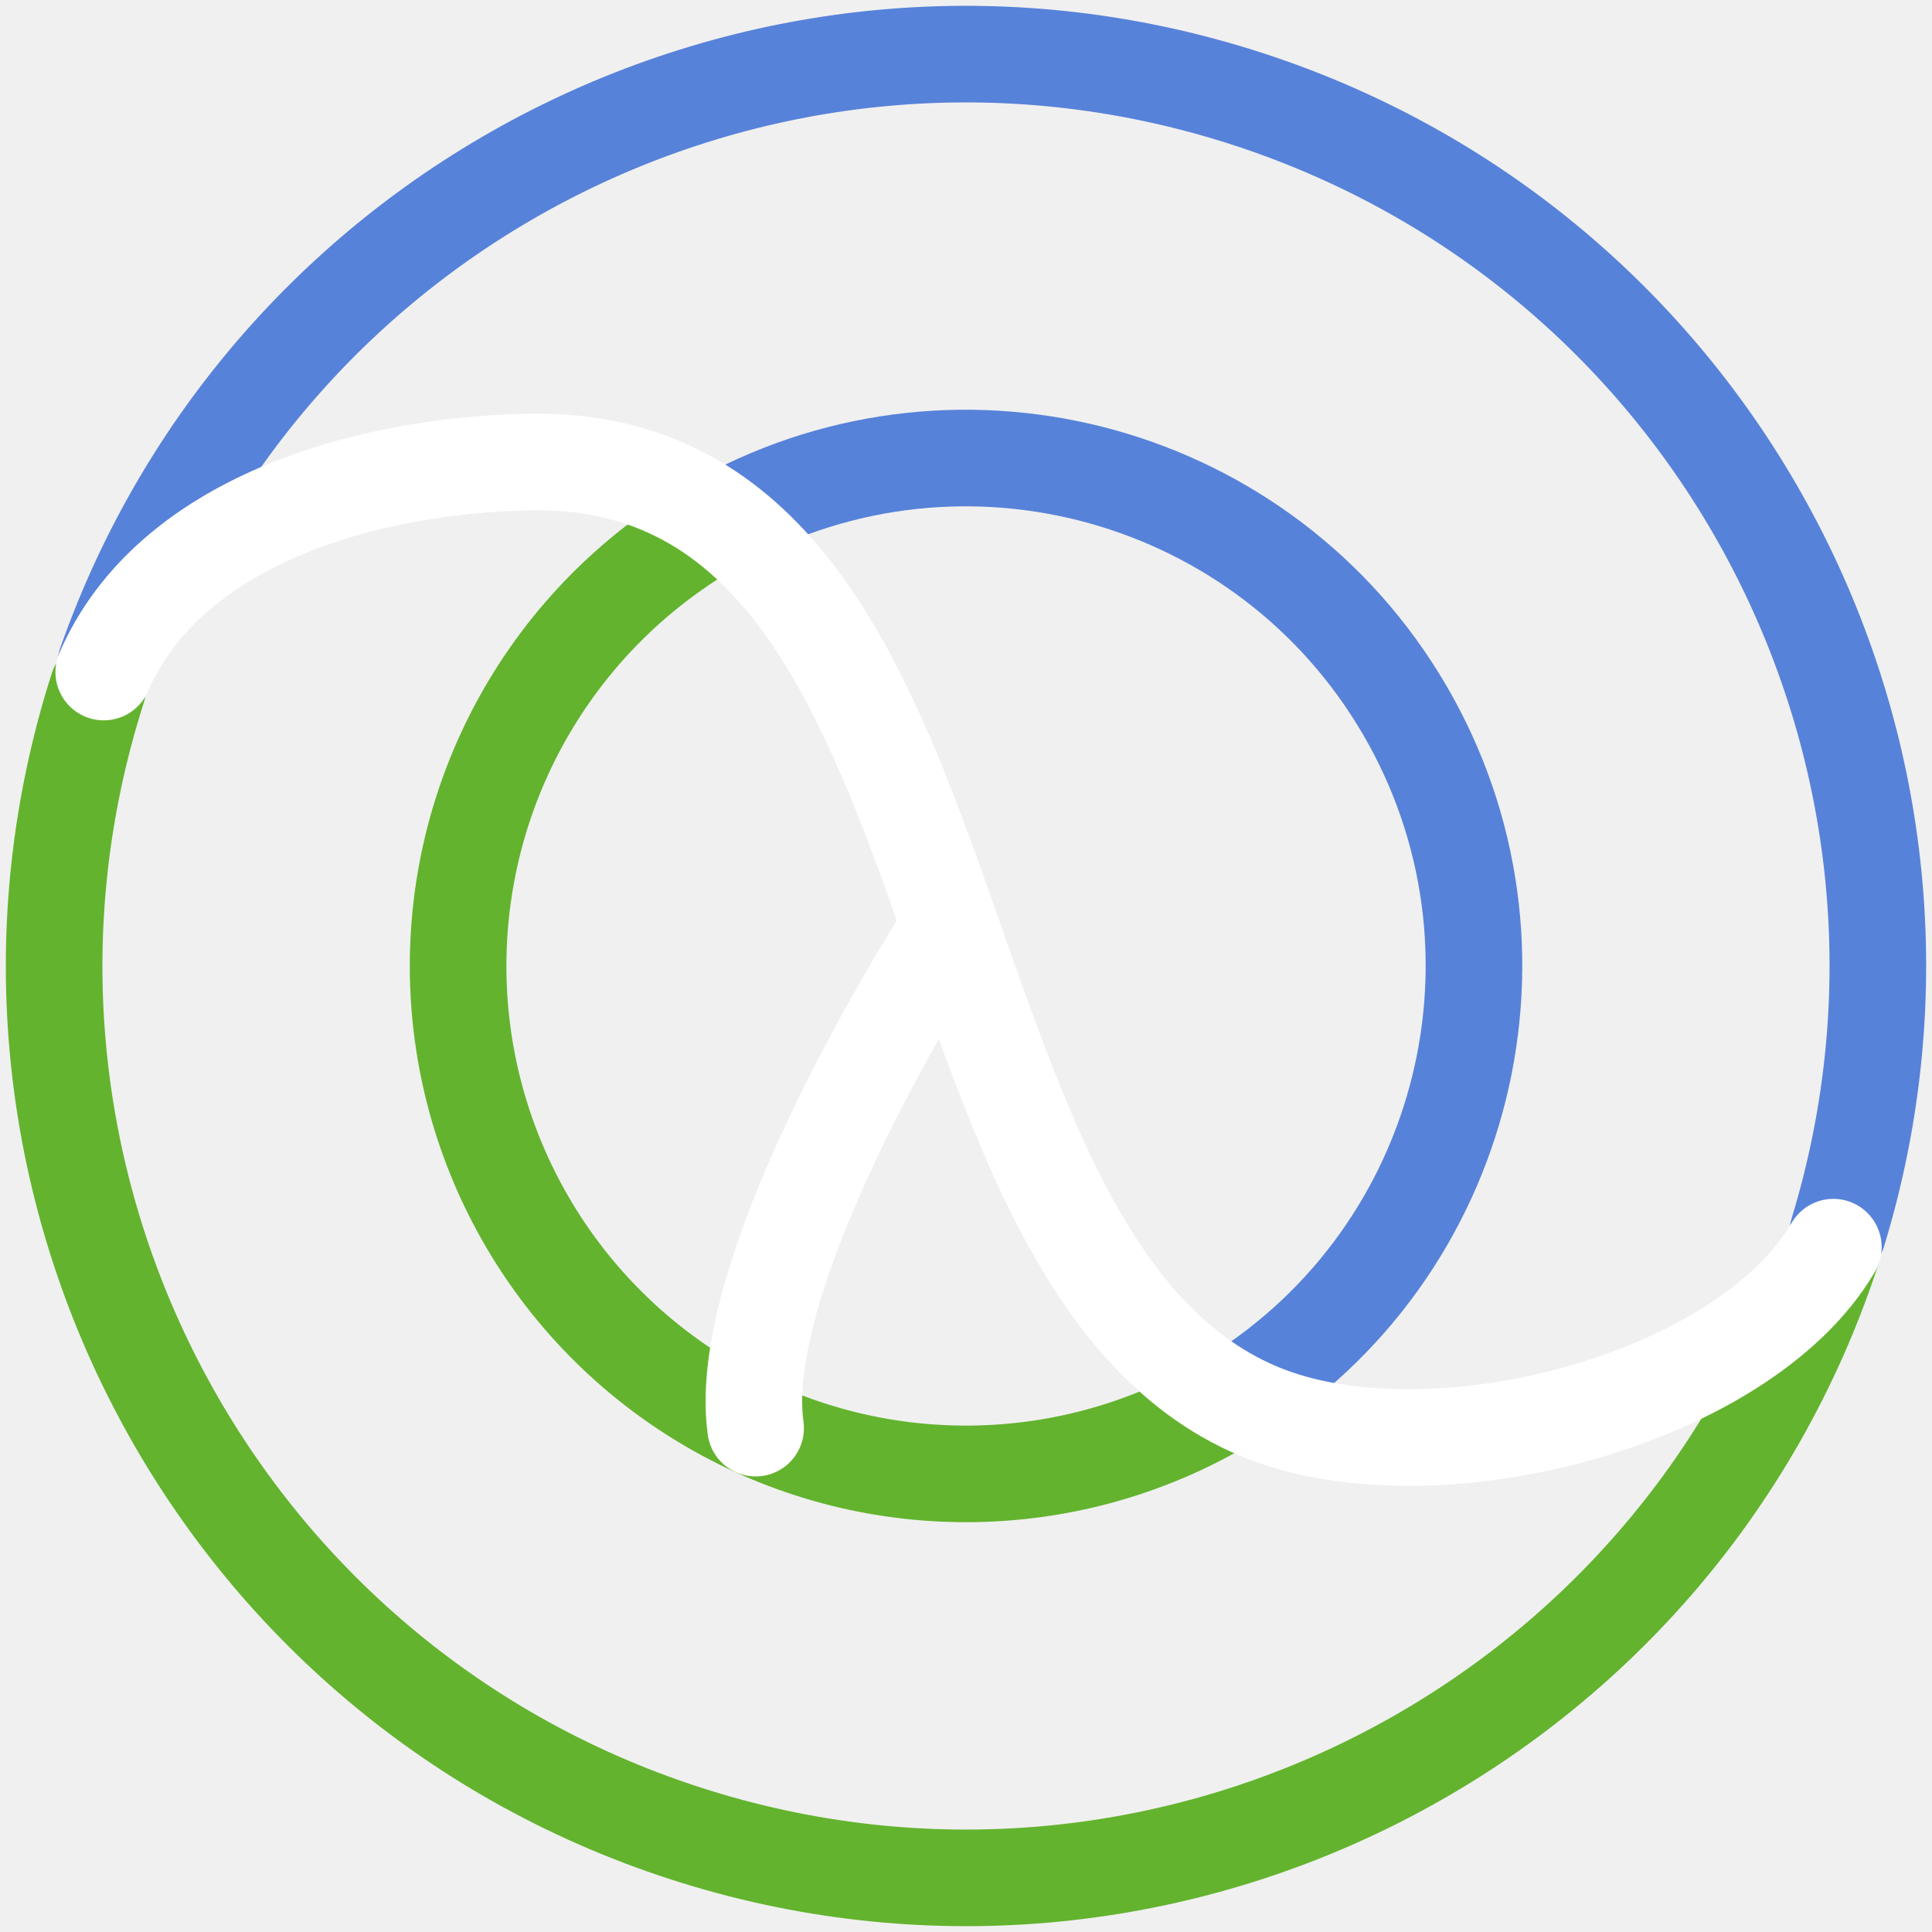
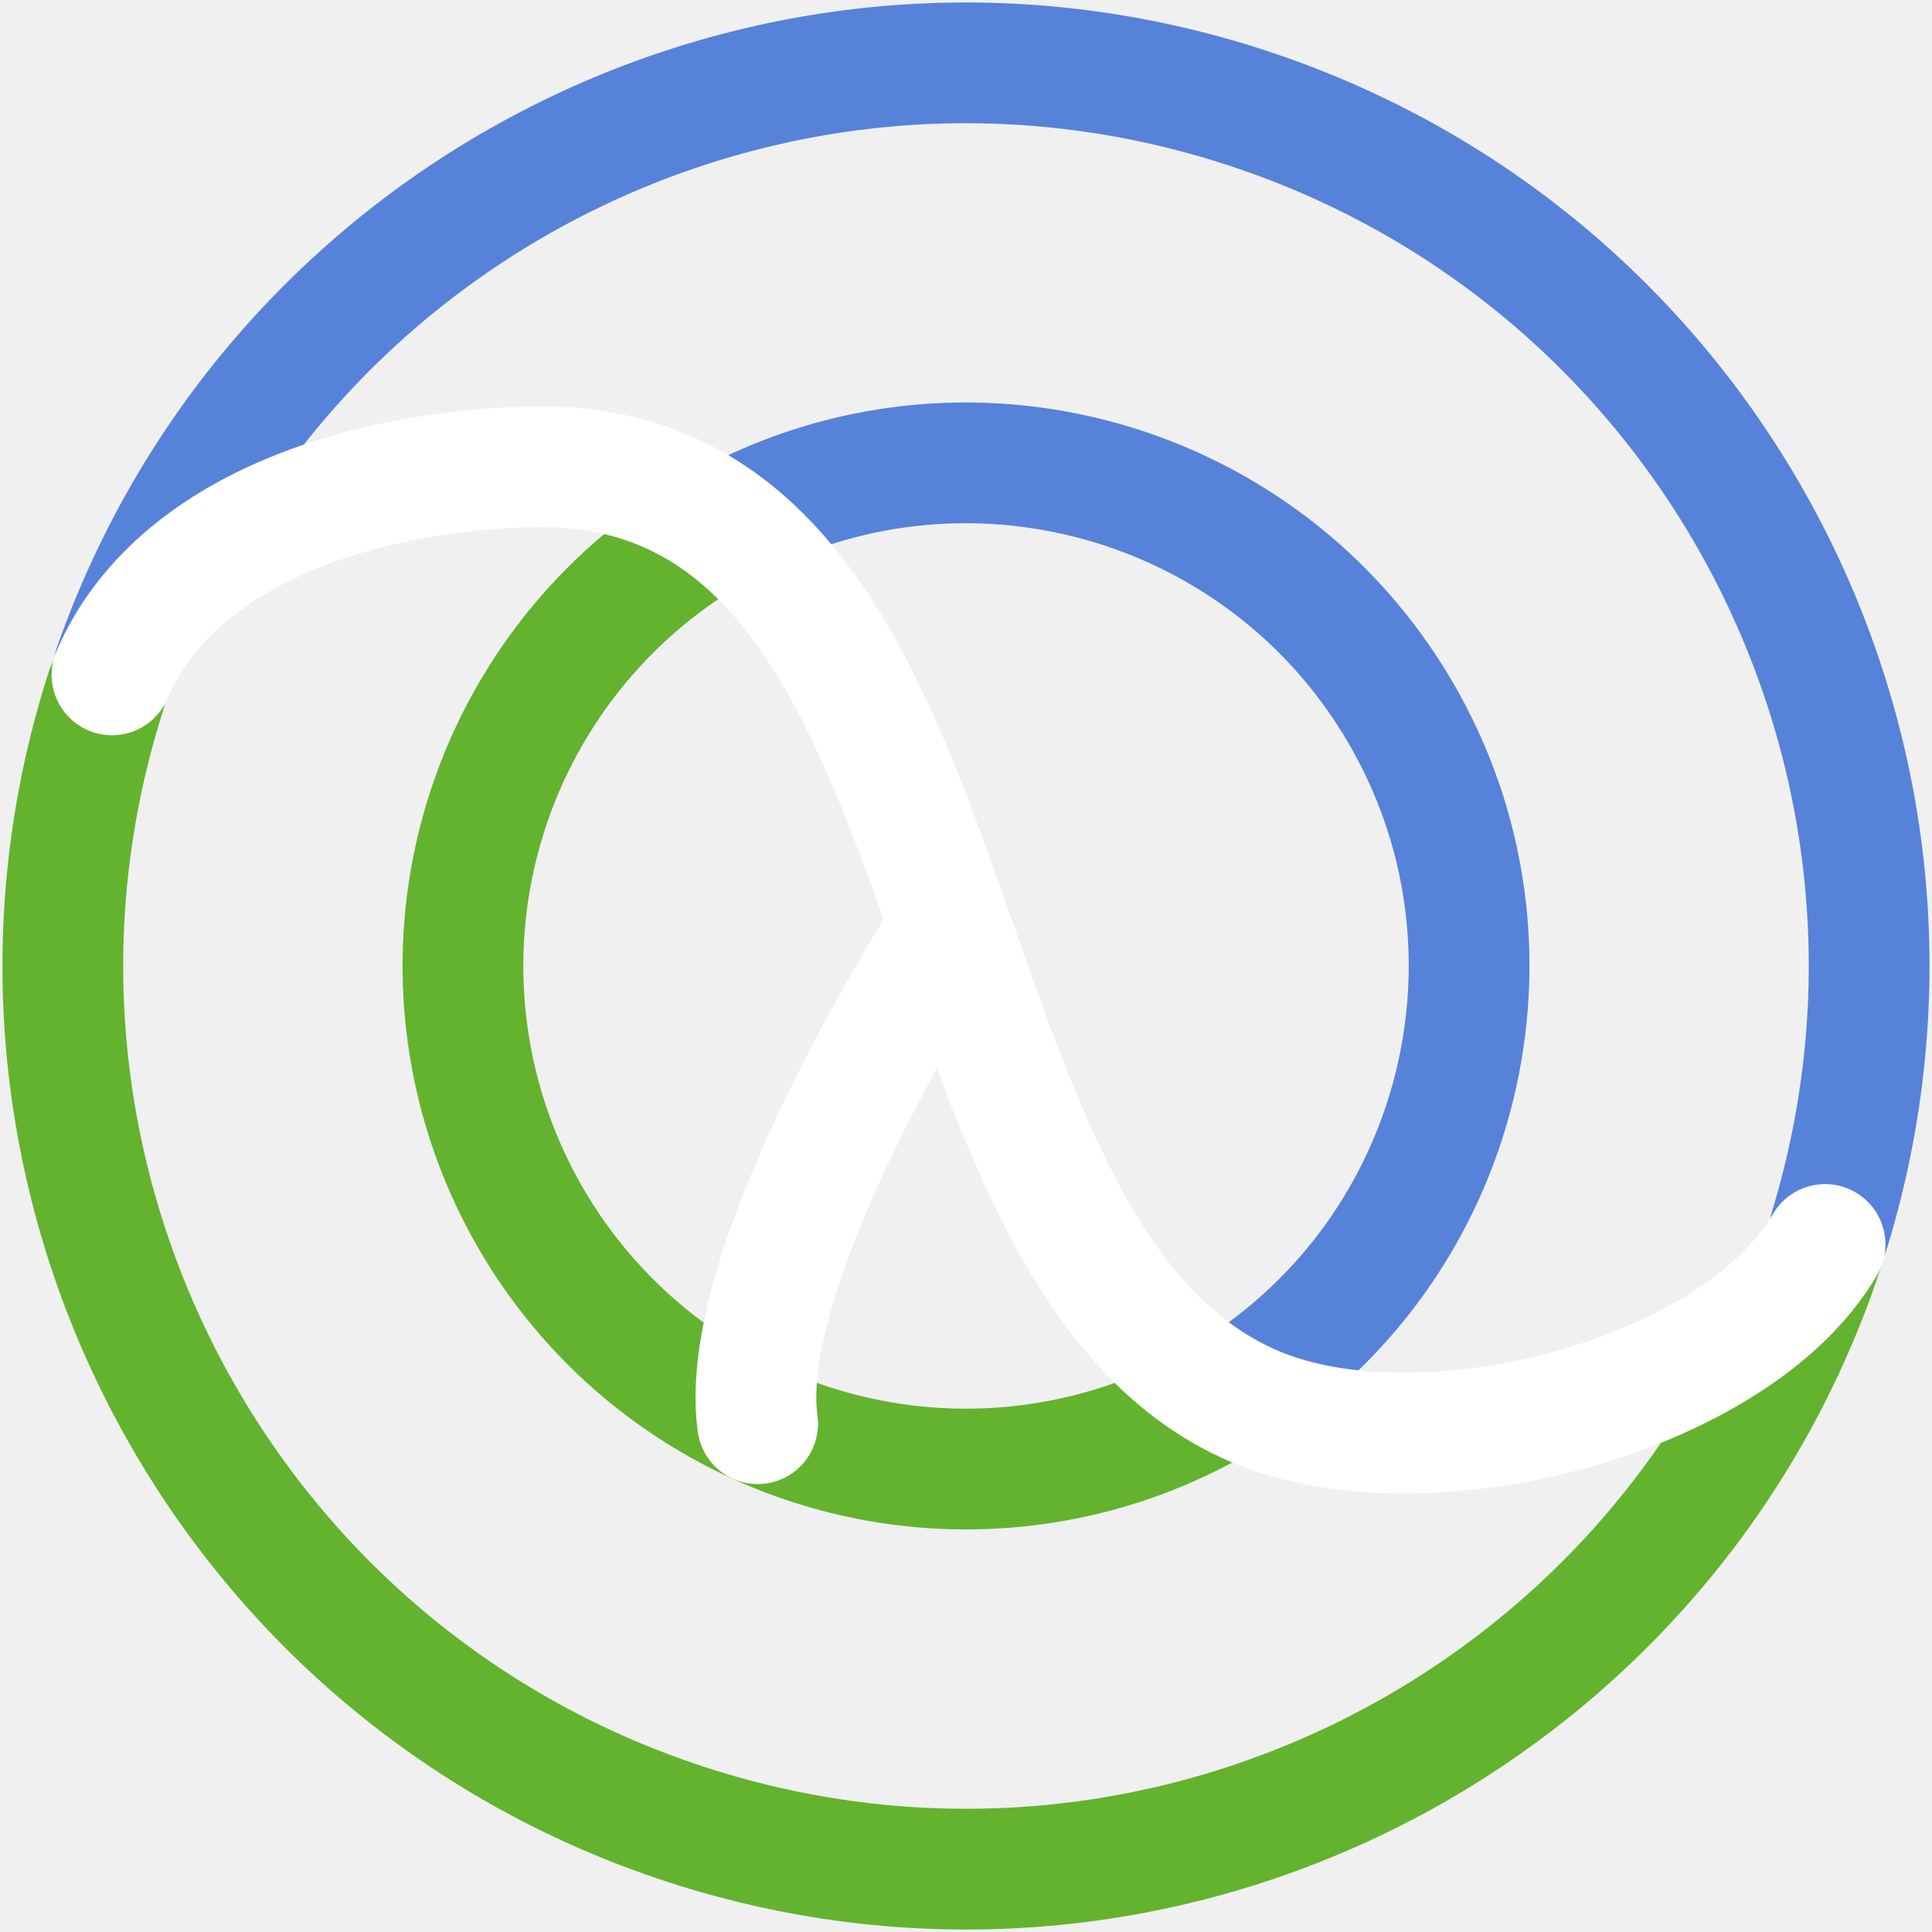
- <svg xmlns="http://www.w3.org/2000/svg" width="100.0px" height="100.0px" viewBox="0 0 100.0 100.0" version="1.1" id="SVGRoot">
-   <path stroke="#63b32e" d="M 63.359,72.642 A 26.289,26.289 0 0 1 36.77,72.717 26.289,26.289 0 0 1 23.715,49.554 26.289,26.289 0 0 1 37.549,26.847" id="path18273" style="fill:none;stroke-width:5;stroke-linecap:round;stroke-linejoin:round;stroke-dasharray:none" />
-   <path stroke="#5782d9" d="m 37.406,26.925 a 26.289,26.289 0 0 1 35.296,9.819 26.289,26.289 0 0 1 -8.792,35.564" id="path18275" style="fill:none;stroke-width:5;stroke-linecap:round;stroke-linejoin:round;stroke-dasharray:none" />
-   <path stroke="#63b32e" d="M 94.832,64.718 A 47.186,47.186 0 0 1 35.445,94.885 47.186,47.186 0 0 1 5.062,35.609" id="path18277" style="fill:none;stroke-width:5;stroke-linecap:round;stroke-linejoin:round;stroke-dasharray:none" />
-   <path stroke="#5782d9" d="M 5.477,34.368 A 47.186,47.186 0 0 1 64.701,5.162 47.186,47.186 0 0 1 95.134,63.763" id="path18279" style="fill:none;stroke-width:5;stroke-linecap:round;stroke-linejoin:round;stroke-dasharray:none" />
-   <path stroke="#ffffff" d="m 48.961,48.297 c 0,0 -11.047,17.104 -9.85,25.623" id="path18281" style="fill:none;stroke-width:5;stroke-linecap:round;stroke-linejoin:round;stroke-dasharray:none" />
-   <path stroke="#ffffff" d="M 5.37,34.785 C 8.742,26.992 18.878,24.078 27.4,23.913 51.381,23.448 46.437,65.115 65.116,73.03 73.921,76.761 90.211,72.581 94.895,64.553" id="path18283" style="fill:none;stroke-width:5;stroke-linecap:round;stroke-linejoin:round;stroke-dasharray:none" />
+ <svg xmlns="http://www.w3.org/2000/svg" width="32" height="32" viewBox="0 0 32 32" version="1.1" id="SVGRoot">
+   <defs id="defs11" />
+   <path stroke="#63b32e" d="M 20.234,23.176 A 8.332,8.332 0 0 1 11.807,23.2 8.332,8.332 0 0 1 7.669,15.859 8.332,8.332 0 0 1 12.054,8.662" id="path18273" style="fill:none;stroke-width:2;stroke-linecap:round;stroke-linejoin:round;stroke-dasharray:none" />
+   <path stroke="#5782d9" d="M 12.008,8.686 A 8.332,8.332 0 0 1 23.195,11.798 8.332,8.332 0 0 1 20.408,23.07" id="path18275" style="fill:none;stroke-width:2;stroke-linecap:round;stroke-linejoin:round;stroke-dasharray:none" />
+   <path stroke="#63b32e" d="M 30.209,20.665 A 14.955,14.955 0 0 1 11.387,30.226 14.955,14.955 0 0 1 1.757,11.439" id="path18277" style="fill:none;stroke-width:2;stroke-linecap:round;stroke-linejoin:round;stroke-dasharray:none" />
+   <path stroke="#5782d9" d="M 1.889,11.046 A 14.955,14.955 0 0 1 20.659,1.789 14.955,14.955 0 0 1 30.305,20.362" id="path18279" style="fill:none;stroke-width:2;stroke-linecap:round;stroke-linejoin:round;stroke-dasharray:none" />
+   <path stroke="#ffffff" d="m 15.671,15.46 c 0,0 -3.501,5.421 -3.122,8.121" id="path18281" style="fill:none;stroke-width:2;stroke-linecap:round;stroke-linejoin:round;stroke-dasharray:none" />
+   <path stroke="#ffffff" d="M 1.855,11.178 C 2.923,8.708 6.136,7.784 8.837,7.732 16.438,7.585 14.871,20.791 20.791,23.299 c 2.791,1.182 7.953,-0.142 9.438,-2.687" id="path18283" style="fill:none;stroke-width:2;stroke-linecap:round;stroke-linejoin:round;stroke-dasharray:none" />
</svg>
